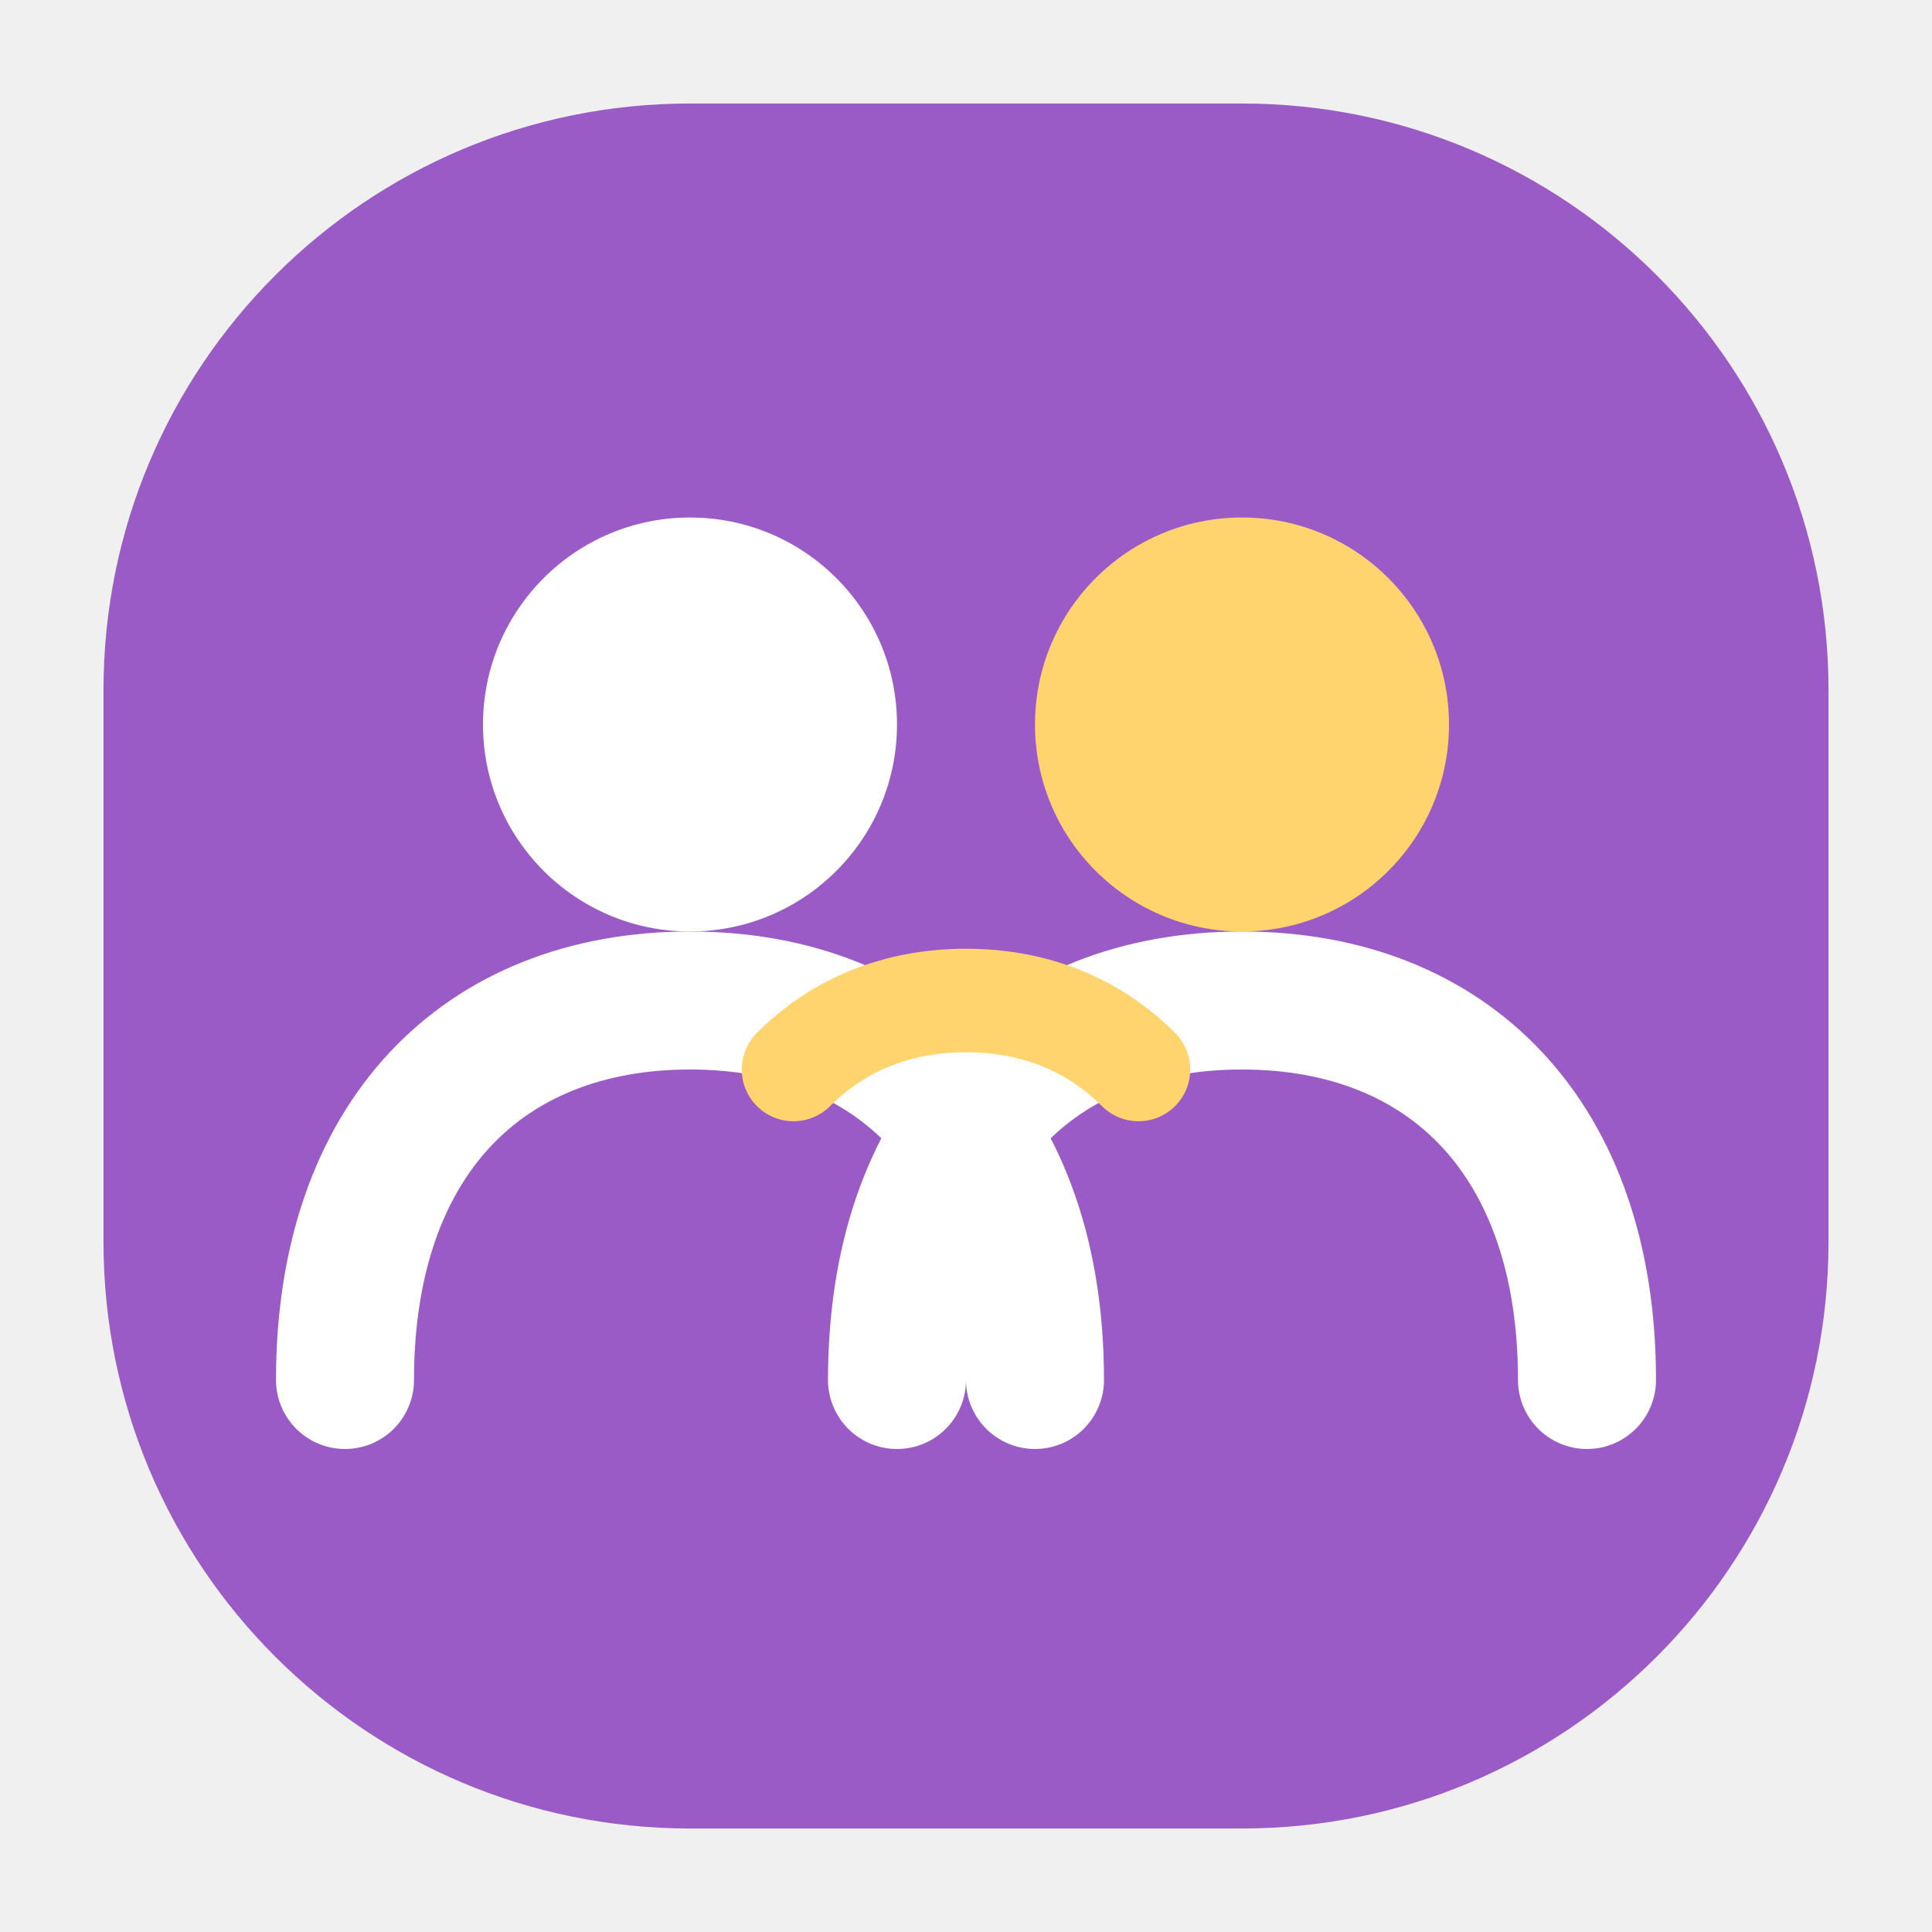
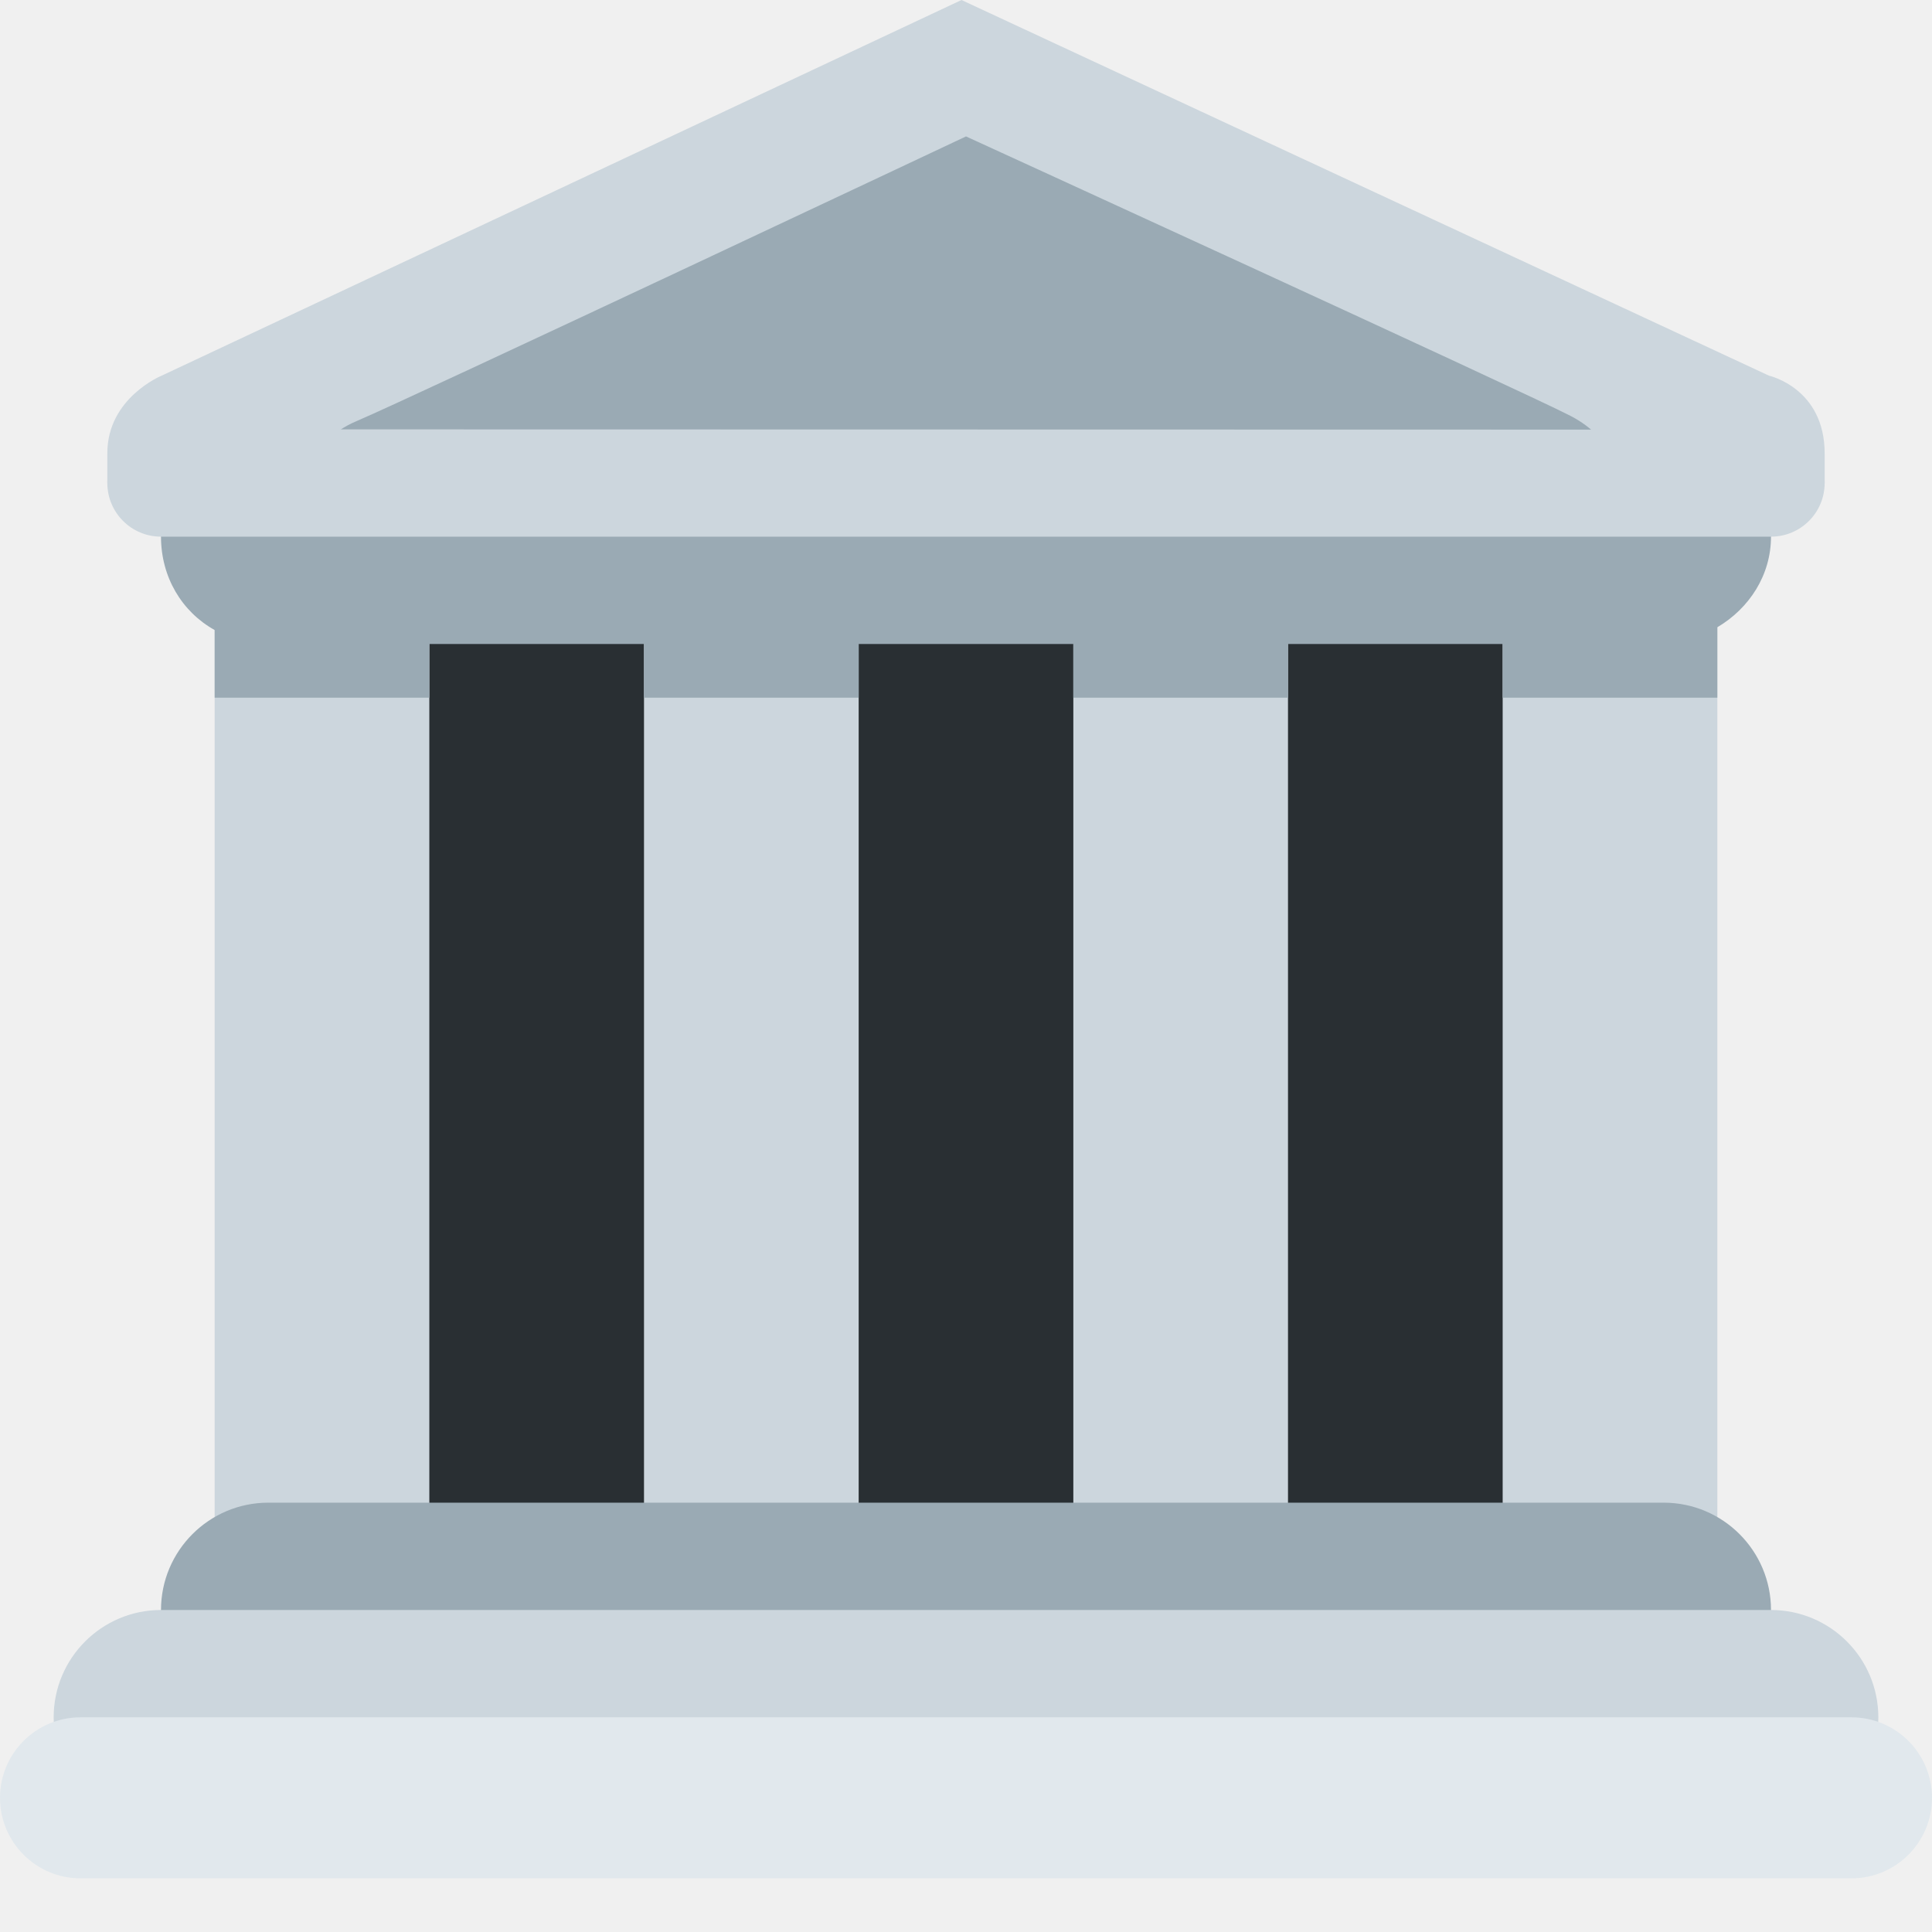
- <svg xmlns="http://www.w3.org/2000/svg" viewBox="0 0 56 56" fill="none">
-   <rect x="3" y="3" width="50" height="50" rx="17" fill="#9B5BC7" />
-   <circle cx="20" cy="21" r="6" fill="#FFF" />
-   <circle cx="36" cy="21" r="6" fill="#FFD36E" />
-   <path d="M10 40c0-7 4-11 10-11s10 4 10 11M26 40c0-7 4-11 10-11s10 4 10 11" stroke="#FFF" stroke-width="4" stroke-linecap="round" />
-   <path d="M23 31c1.3-1.3 3-2 5-2s3.7.7 5 2" stroke="#FFD36E" stroke-width="3" stroke-linecap="round" />
+ <svg xmlns="http://www.w3.org/2000/svg" viewBox="0 0 36 36">
+   <path fill="#292F33" d="M7 11h22v18H7z" />
+   <path fill="#CCD6DD" d="M8 29c0 1.104-.597 2-1.333 2H5.333C4.597 31 4 30.104 4 29V11c0-1.104.597-2 1.333-2h1.333C7.403 9 8 9.896 8 11v18zm24 0c0 1.104-.597 2-1.333 2h-1.334C28.597 31 28 30.104 28 29V11c0-1.104.597-2 1.333-2h1.334C31.403 9 32 9.896 32 11v18zm-16 0c0 1.104-.597 2-1.333 2h-1.333C12.597 31 12 30.104 12 29V11c0-1.104.597-2 1.333-2h1.333C15.403 9 16 9.896 16 11v18zm8 0c0 1.104-.598 2-1.334 2h-1.332C20.598 31 20 30.104 20 29V11c0-1.104.598-2 1.334-2h1.332C23.402 9 24 9.896 24 11v18z" />
+   <path fill="#9AAAB4" d="M33 30c0 1.104-.896 2-2 2H5c-1.104 0-2-.896-2-2s.896-2 2-2h26c1.104 0 2 .896 2 2z" />
+   <path fill="#CCD6DD" d="M35 32c0 1.104-.896 2-2 2H3c-1.104 0-2-.896-2-2s.896-2 2-2h30c1.104 0 2 .896 2 2z" />
+   <path fill="#E1E8ED" d="M36 33.5c0 .828-.672 1.5-1.5 1.5h-33C.671 35 0 34.328 0 33.5S.671 32 1.5 32h33c.828 0 1.5.672 1.5 1.5z" />
+   <path fill="#9AAAB4" d="M33 10c0-1.104-.956-2-2.133-2H5c-1.179 0-2 .896-2 2 0 .751.386 1.398 1 1.74V13h4v-1h4v1h4v-1h4v1h4v-1h4v1h4v-1.312c.599-.354 1-.975 1-1.688z" />
+   <path fill="#CCD6DD" d="M2 8.444C2 7.413 3.012 7 3.012 7l14.904-7 15.047 7S34 7.231 34 8.45V9H2v-.556z" />
+   <path fill="#9AAAB4" d="M18 2.542S7.681 7.407 6.65 7.844C5.619 8.281 5.964 9 6.651 9h22.646c1.062 0 .812-.812-.031-1.25C28.422 7.312 18 2.542 18 2.542z" />
+   <path fill="#CCD6DD" d="M34 9c0 .552-.447 1-1 1H3c-.552 0-1-.448-1-1s.448-1 1-1l30 .006c.553 0 1 .442 1 .994z" />
</svg>
